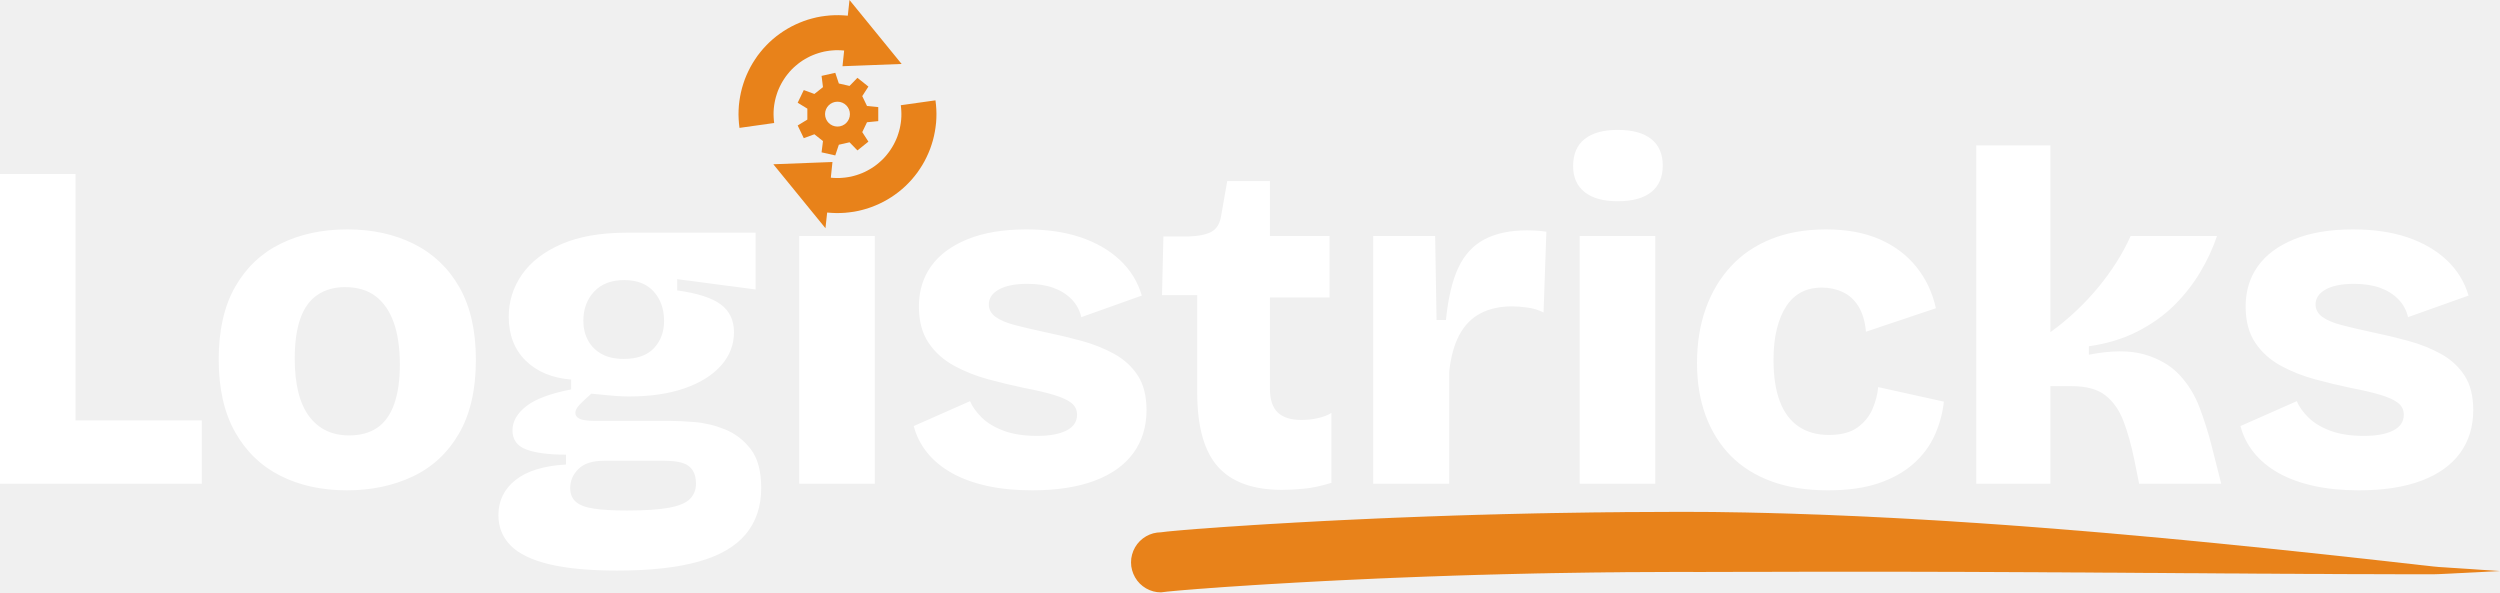
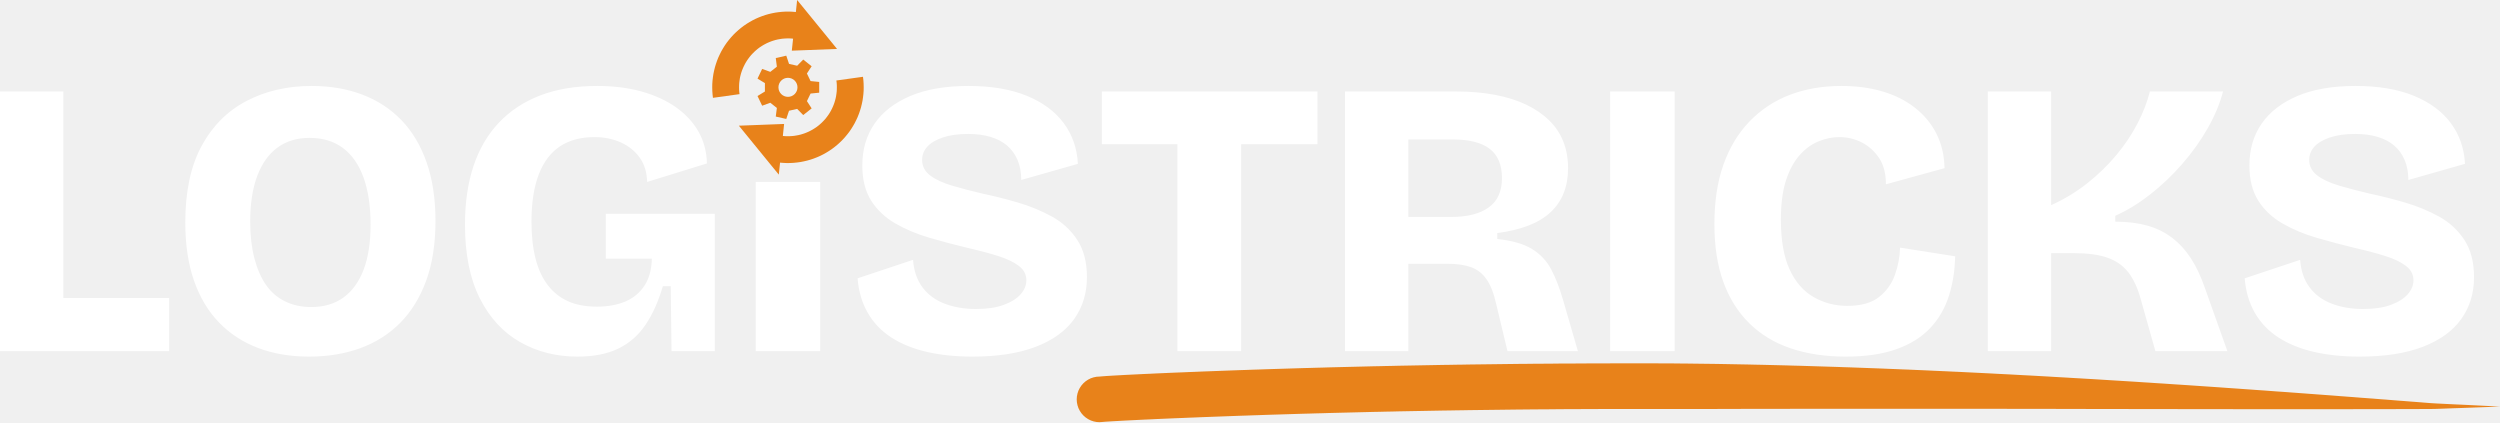
- <svg xmlns="http://www.w3.org/2000/svg" viewBox="69.0 -1030.8 5327.0 1262.2">
-   <path d="M69 0V-660H230V-135H499V0Z M808 14Q728 14 666.5 -17.0Q605 -48 570.0 -110.0Q535 -172 535 -265Q535 -358 570.0 -419.5Q605 -481 667.0 -511.5Q729 -542 809 -542Q889 -542 951.0 -511.0Q1013 -480 1048.0 -418.5Q1083 -357 1083 -264Q1083 -169 1047.0 -107.0Q1011 -45 948.5 -15.5Q886 14 808 14ZM813 -103Q849 -103 873.0 -119.5Q897 -136 909.0 -170.0Q921 -204 921 -254Q921 -307 908.0 -343.5Q895 -380 869.5 -399.5Q844 -419 804 -419Q770 -419 745.5 -402.5Q721 -386 709.0 -352.0Q697 -318 697 -267Q697 -185 727.5 -144.0Q758 -103 813 -103Z M1384 185Q1296 185 1239.5 171.5Q1183 158 1157.0 131.5Q1131 105 1131 67Q1131 21 1167.5 -8.0Q1204 -37 1275 -41V-62Q1220 -62 1190.5 -73.0Q1161 -84 1161 -114Q1161 -142 1190.0 -165.0Q1219 -188 1286 -201V-222Q1225 -227 1189.0 -262.5Q1153 -298 1153 -356Q1153 -405 1181.0 -445.5Q1209 -486 1265.0 -510.5Q1321 -535 1405 -535H1679V-414L1512 -436V-412Q1577 -403 1605.0 -382.0Q1633 -361 1633 -323Q1633 -283 1605.5 -252.0Q1578 -221 1528.0 -203.5Q1478 -186 1409 -186Q1397 -186 1382.5 -187.0Q1368 -188 1329 -192Q1313 -178 1304.0 -168.5Q1295 -159 1295 -151Q1295 -145 1300.0 -141.0Q1305 -137 1314.5 -135.5Q1324 -134 1335 -134H1496Q1516 -134 1548.5 -131.5Q1581 -129 1613.5 -116.0Q1646 -103 1668.5 -74.0Q1691 -45 1691 9Q1691 68 1658.0 107.5Q1625 147 1557.0 166.0Q1489 185 1384 185ZM1405 57Q1463 57 1495.0 51.0Q1527 45 1539.5 32.0Q1552 19 1552 0Q1552 -18 1545.0 -28.5Q1538 -39 1527.0 -43.0Q1516 -47 1504.5 -48.0Q1493 -49 1485 -49H1356Q1319 -49 1301.5 -31.5Q1284 -14 1284 9Q1284 28 1296.0 38.5Q1308 49 1334.5 53.0Q1361 57 1405 57ZM1398 -266Q1441 -266 1462.5 -289.0Q1484 -312 1484 -347Q1484 -385 1462.0 -409.5Q1440 -434 1399 -434Q1358 -434 1335.0 -409.5Q1312 -385 1312 -347Q1312 -324 1322.0 -305.5Q1332 -287 1351.0 -276.5Q1370 -266 1398 -266Z M1772 0V-528H1933V0Z M2268 14Q2215 14 2172.0 4.5Q2129 -5 2097.0 -23.0Q2065 -41 2044.5 -66.5Q2024 -92 2016 -123L2136 -176Q2143 -159 2160.5 -141.5Q2178 -124 2207.5 -113.0Q2237 -102 2279 -102Q2319 -102 2341.5 -113.5Q2364 -125 2364 -147Q2364 -163 2351.5 -172.5Q2339 -182 2314.0 -189.5Q2289 -197 2252 -204Q2214 -212 2175.0 -222.5Q2136 -233 2102.0 -251.5Q2068 -270 2047.5 -300.5Q2027 -331 2027 -378Q2027 -427 2053.0 -463.5Q2079 -500 2130.5 -521.0Q2182 -542 2256 -542Q2322 -542 2372.0 -525.0Q2422 -508 2455.5 -476.5Q2489 -445 2502 -401L2373 -355Q2368 -377 2352.5 -393.0Q2337 -409 2313.5 -417.5Q2290 -426 2258 -426Q2219 -426 2197.5 -414.0Q2176 -402 2176 -382Q2176 -366 2190.5 -355.5Q2205 -345 2232.0 -338.0Q2259 -331 2296 -323Q2335 -315 2373.5 -304.5Q2412 -294 2443.5 -276.5Q2475 -259 2493.5 -230.5Q2512 -202 2512 -157Q2512 -104 2484.0 -65.5Q2456 -27 2401.5 -6.5Q2347 14 2268 14Z M2801 13Q2708 13 2664.0 -36.5Q2620 -86 2620 -195V-402H2545L2548 -527H2602Q2634 -528 2650.5 -537.0Q2667 -546 2671 -571L2684 -645H2775V-528H2902V-397H2775V-202Q2775 -168 2791.5 -152.0Q2808 -136 2842 -136Q2861 -136 2878.0 -140.0Q2895 -144 2906 -151V-2Q2874 8 2847.5 10.5Q2821 13 2801 13Z M2995 0V-528H3127L3130 -349H3150Q3157 -419 3176.5 -460.5Q3196 -502 3232.5 -521.0Q3269 -540 3323 -540Q3331 -540 3341.0 -539.5Q3351 -539 3364 -537L3358 -365Q3342 -373 3323.5 -375.5Q3305 -378 3291 -378Q3252 -378 3223.5 -363.0Q3195 -348 3178.5 -317.0Q3162 -286 3157 -239V0Z M3435 0V-528H3596V0Z M3964 14Q3896 14 3844.0 -5.0Q3792 -24 3757.0 -59.5Q3722 -95 3703.5 -145.0Q3685 -195 3685 -257Q3685 -321 3703.5 -373.0Q3722 -425 3757.0 -463.0Q3792 -501 3843.0 -521.5Q3894 -542 3960 -542Q4026 -542 4074.0 -521.0Q4122 -500 4152.5 -462.0Q4183 -424 4194 -374L4045 -324Q4042 -357 4029.0 -378.0Q4016 -399 3995.5 -408.5Q3975 -418 3951 -418Q3926 -418 3907.0 -408.0Q3888 -398 3875.0 -378.0Q3862 -358 3855.0 -329.5Q3848 -301 3848 -264Q3848 -211 3861.5 -175.5Q3875 -140 3901.5 -122.0Q3928 -104 3966 -104Q4005 -104 4027.0 -120.0Q4049 -136 4059.0 -159.5Q4069 -183 4071 -206L4211 -175Q4207 -138 4191.5 -103.5Q4176 -69 4146.0 -42.5Q4116 -16 4071.5 -1.0Q4027 14 3964 14Z M4280 0V-721H4438V-323Q4467 -344 4492.5 -368.0Q4518 -392 4539.5 -418.0Q4561 -444 4578.5 -471.5Q4596 -499 4609 -528H4793Q4780 -489 4757.0 -450.5Q4734 -412 4701.0 -379.5Q4668 -347 4622.5 -324.0Q4577 -301 4520 -293V-275Q4592 -289 4638.5 -275.5Q4685 -262 4713.0 -232.0Q4741 -202 4756.0 -162.0Q4771 -122 4781 -83L4802 0H4627L4617 -50Q4607 -99 4593.5 -134.0Q4580 -169 4555.0 -188.5Q4530 -208 4483 -208H4438V0Z M5095 14Q5042 14 4999.0 4.5Q4956 -5 4924.0 -23.0Q4892 -41 4871.5 -66.5Q4851 -92 4843 -123L4963 -176Q4970 -159 4987.5 -141.5Q5005 -124 5034.5 -113.0Q5064 -102 5106 -102Q5146 -102 5168.5 -113.5Q5191 -125 5191 -147Q5191 -163 5178.5 -172.5Q5166 -182 5141.0 -189.5Q5116 -197 5079 -204Q5041 -212 5002.0 -222.5Q4963 -233 4929.0 -251.5Q4895 -270 4874.5 -300.5Q4854 -331 4854 -378Q4854 -427 4880.0 -463.5Q4906 -500 4957.5 -521.0Q5009 -542 5083 -542Q5149 -542 5199.0 -525.0Q5249 -508 5282.5 -476.5Q5316 -445 5329 -401L5200 -355Q5195 -377 5179.5 -393.0Q5164 -409 5140.5 -417.5Q5117 -426 5085 -426Q5046 -426 5024.5 -414.0Q5003 -402 5003 -382Q5003 -366 5017.5 -355.5Q5032 -345 5059.0 -338.0Q5086 -331 5123 -323Q5162 -315 5200.5 -304.5Q5239 -294 5270.5 -276.5Q5302 -259 5320.5 -230.5Q5339 -202 5339 -157Q5339 -104 5311.0 -65.5Q5283 -27 5228.5 -6.5Q5174 14 5095 14Z" fill="#ffffff" />
-   <path d="M3516 -602Q3470 -602 3445.5 -621.5Q3421 -641 3421 -677Q3421 -715 3445.5 -734.5Q3470 -754 3516 -754Q3563 -754 3587.5 -734.5Q3612 -715 3612 -678Q3612 -641 3587.5 -621.5Q3563 -602 3516 -602Z" fill="#ffffff" />
-   <path d="M2543.0 103.4 L2556.0 101.8 L2568.9 100.6 L2581.9 99.4 L2594.9 98.3 L2607.8 97.3 L2620.8 96.2 L2633.8 95.3 L2646.7 94.3 L2659.7 93.4 L2672.7 92.4 L2685.7 91.5 L2698.6 90.7 L2711.6 89.8 L2724.6 89.0 L2737.5 88.1 L2750.5 87.3 L2763.5 86.5 L2776.4 85.7 L2789.4 85.0 L2802.4 84.2 L2815.3 83.5 L2828.3 82.7 L2841.3 82.0 L2854.2 81.3 L2867.2 80.6 L2880.2 79.9 L2893.1 79.2 L2906.1 78.6 L2919.1 77.9 L2932.0 77.3 L2945.0 76.7 L2958.0 76.1 L2970.9 75.5 L2983.9 74.9 L2996.9 74.3 L3009.9 73.7 L3022.8 73.2 L3035.8 72.6 L3048.8 72.1 L3061.7 71.6 L3074.7 71.1 L3087.7 70.6 L3100.6 70.1 L3113.6 69.6 L3126.6 69.2 L3139.5 68.7 L3152.5 68.3 L3165.5 67.8 L3178.4 67.4 L3191.4 67.0 L3204.4 66.6 L3217.3 66.2 L3230.3 65.9 L3243.3 65.5 L3256.2 65.2 L3269.2 64.8 L3282.2 64.5 L3295.2 64.2 L3308.1 63.9 L3321.1 63.6 L3334.1 63.3 L3347.0 63.0 L3360.0 62.8 L3373.0 62.5 L3385.9 62.3 L3398.9 62.1 L3411.9 61.9 L3424.8 61.7 L3437.8 61.5 L3450.8 61.3 L3463.7 61.1 L3476.7 61.0 L3489.7 60.8 L3502.6 60.7 L3515.6 60.6 L3528.6 60.4 L3541.6 60.3 L3554.5 60.3 L3567.5 60.2 L3580.5 60.1 L3593.4 60.1 L3606.4 60.0 L3619.4 60.0 L3632.3 59.9 L3645.3 59.9 L3658.3 59.9 L3671.2 59.9 L3684.2 60.0 L3697.2 60.0 L3710.1 60.1 L3723.1 60.2 L3736.1 60.4 L3749.0 60.6 L3762.0 60.8 L3775.0 61.0 L3787.9 61.2 L3800.9 61.5 L3813.9 61.8 L3826.9 62.1 L3839.8 62.4 L3852.8 62.8 L3865.8 63.1 L3878.7 63.5 L3891.7 63.9 L3904.7 64.4 L3917.6 64.8 L3930.6 65.3 L3943.6 65.7 L3956.5 66.2 L3969.5 66.7 L3982.5 67.3 L3995.4 67.8 L4008.4 68.4 L4021.4 68.9 L4034.3 69.5 L4047.3 70.1 L4060.3 70.8 L4073.2 71.4 L4086.2 72.1 L4099.2 72.7 L4112.1 73.4 L4125.1 74.1 L4138.1 74.8 L4151.1 75.6 L4164.0 76.3 L4177.0 77.1 L4190.0 77.8 L4202.9 78.6 L4215.9 79.4 L4228.9 80.2 L4241.8 81.1 L4254.8 81.9 L4267.8 82.8 L4280.7 83.6 L4293.7 84.5 L4306.7 85.4 L4319.6 86.3 L4332.6 87.2 L4345.6 88.1 L4358.5 89.1 L4371.5 90.0 L4384.5 91.0 L4397.4 92.0 L4410.4 93.0 L4423.4 94.0 L4436.4 95.0 L4449.3 96.0 L4462.3 97.1 L4475.3 98.1 L4488.2 99.2 L4501.2 100.2 L4514.2 101.3 L4527.1 102.4 L4540.1 103.5 L4553.1 104.6 L4566.0 105.7 L4579.0 106.9 L4592.0 108.0 L4604.9 109.2 L4617.9 110.3 L4630.9 111.5 L4643.8 112.7 L4656.8 113.8 L4669.8 115.0 L4682.8 116.2 L4695.7 117.5 L4708.7 118.7 L4721.7 119.9 L4734.6 121.2 L4747.6 122.4 L4760.6 123.7 L4773.5 124.9 L4786.5 126.2 L4799.5 127.5 L4812.4 128.8 L4825.4 130.1 L4838.4 131.4 L4851.3 132.7 L4864.3 134.0 L4877.3 135.3 L4890.2 136.6 L4903.2 138.0 L4916.2 139.3 L4929.1 140.7 L4942.1 142.0 L4955.1 143.4 L4968.0 144.8 L4981.0 146.1 L4994.0 147.5 L5007.0 148.9 L5019.9 150.3 L5032.9 151.7 L5045.9 153.1 L5058.8 154.5 L5071.8 155.9 L5084.8 157.4 L5097.7 158.8 L5110.7 160.2 L5123.7 161.6 L5136.6 163.1 L5149.6 164.5 L5162.6 166.0 L5175.5 167.4 L5188.5 168.9 L5201.5 170.3 L5214.4 171.8 L5227.4 173.3 L5240.4 174.7 L5253.4 176.2 L5266.3 177.4 L5279.3 178.2 L5292.3 179.1 L5305.2 179.9 L5318.2 180.8 L5331.2 181.6 L5344.1 182.5 L5357.1 183.4 L5370.1 184.2 L5383.0 185.1 L5396.0 186.0 L5396.0 186.0 L5383.0 186.7 L5370.1 187.3 L5357.1 188.0 L5344.1 188.7 L5331.2 189.3 L5318.2 190.0 L5305.2 190.6 L5292.3 191.3 L5279.3 191.9 L5266.3 192.5 L5253.4 192.9 L5240.4 192.8 L5227.4 192.8 L5214.4 192.8 L5201.5 192.8 L5188.5 192.8 L5175.5 192.8 L5162.6 192.7 L5149.6 192.7 L5136.6 192.7 L5123.7 192.6 L5110.7 192.6 L5097.7 192.6 L5084.8 192.5 L5071.8 192.5 L5058.8 192.4 L5045.9 192.4 L5032.9 192.3 L5019.9 192.2 L5007.0 192.2 L4994.0 192.1 L4981.0 192.1 L4968.0 192.0 L4955.1 191.9 L4942.1 191.9 L4929.1 191.8 L4916.2 191.7 L4903.2 191.6 L4890.2 191.6 L4877.3 191.5 L4864.3 191.4 L4851.3 191.3 L4838.4 191.2 L4825.4 191.2 L4812.4 191.1 L4799.5 191.0 L4786.5 190.9 L4773.5 190.8 L4760.6 190.7 L4747.6 190.6 L4734.6 190.6 L4721.7 190.5 L4708.7 190.4 L4695.7 190.3 L4682.8 190.2 L4669.8 190.1 L4656.8 190.0 L4643.8 190.0 L4630.9 189.9 L4617.9 189.8 L4604.9 189.7 L4592.0 189.6 L4579.0 189.5 L4566.0 189.4 L4553.1 189.4 L4540.1 189.3 L4527.1 189.2 L4514.2 189.1 L4501.2 189.0 L4488.2 189.0 L4475.3 188.9 L4462.3 188.8 L4449.3 188.7 L4436.4 188.7 L4423.4 188.6 L4410.4 188.5 L4397.4 188.5 L4384.5 188.4 L4371.5 188.3 L4358.5 188.3 L4345.6 188.2 L4332.6 188.1 L4319.6 188.1 L4306.7 188.0 L4293.7 188.0 L4280.7 187.9 L4267.8 187.9 L4254.8 187.8 L4241.8 187.8 L4228.9 187.7 L4215.9 187.7 L4202.9 187.7 L4190.0 187.6 L4177.0 187.6 L4164.0 187.6 L4151.1 187.6 L4138.1 187.5 L4125.1 187.5 L4112.1 187.5 L4099.2 187.5 L4086.2 187.5 L4073.2 187.4 L4060.3 187.4 L4047.3 187.4 L4034.3 187.4 L4021.4 187.4 L4008.4 187.4 L3995.4 187.4 L3982.5 187.4 L3969.5 187.4 L3956.5 187.5 L3943.6 187.5 L3930.6 187.5 L3917.6 187.5 L3904.7 187.5 L3891.7 187.6 L3878.7 187.6 L3865.8 187.6 L3852.8 187.6 L3839.8 187.7 L3826.9 187.7 L3813.9 187.7 L3800.9 187.8 L3787.9 187.8 L3775.0 187.8 L3762.0 187.8 L3749.0 187.9 L3736.1 187.9 L3723.1 187.9 L3710.1 187.9 L3697.2 188.0 L3684.2 188.0 L3671.2 187.9 L3658.3 187.9 L3645.3 187.9 L3632.3 187.9 L3619.4 188.0 L3606.4 188.0 L3593.4 188.1 L3580.5 188.1 L3567.5 188.2 L3554.5 188.3 L3541.6 188.3 L3528.6 188.4 L3515.6 188.6 L3502.6 188.7 L3489.7 188.8 L3476.7 189.0 L3463.7 189.1 L3450.8 189.3 L3437.8 189.5 L3424.8 189.7 L3411.9 189.9 L3398.9 190.1 L3385.9 190.3 L3373.0 190.5 L3360.0 190.8 L3347.0 191.0 L3334.1 191.3 L3321.1 191.6 L3308.1 191.9 L3295.2 192.2 L3282.2 192.5 L3269.2 192.8 L3256.2 193.2 L3243.3 193.5 L3230.3 193.9 L3217.3 194.2 L3204.4 194.6 L3191.4 195.0 L3178.4 195.4 L3165.5 195.8 L3152.5 196.3 L3139.5 196.7 L3126.6 197.2 L3113.6 197.6 L3100.6 198.1 L3087.7 198.6 L3074.7 199.1 L3061.7 199.6 L3048.8 200.1 L3035.8 200.6 L3022.8 201.2 L3009.9 201.7 L2996.9 202.3 L2983.9 202.9 L2970.9 203.5 L2958.0 204.1 L2945.0 204.7 L2932.0 205.3 L2919.1 205.9 L2906.1 206.6 L2893.1 207.2 L2880.2 207.9 L2867.2 208.6 L2854.2 209.3 L2841.3 210.0 L2828.3 210.7 L2815.3 211.5 L2802.4 212.2 L2789.4 213.0 L2776.4 213.7 L2763.5 214.5 L2750.5 215.3 L2737.5 216.1 L2724.6 217.0 L2711.6 217.8 L2698.6 218.7 L2685.7 219.5 L2672.7 220.4 L2659.7 221.4 L2646.7 222.3 L2633.8 223.3 L2620.8 224.2 L2607.8 225.3 L2594.9 226.3 L2581.9 227.4 L2568.9 228.6 L2556.0 229.8 L2543.0 231.4 L2534.6 230.9 L2526.4 229.3 L2518.5 226.6 L2511.0 222.9 L2504.0 218.2 L2497.7 212.7 L2492.2 206.4 L2487.6 199.4 L2483.9 191.9 L2481.2 184.0 L2479.5 175.8 L2479.0 167.4 L2479.5 159.1 L2481.2 150.9 L2483.9 142.9 L2487.6 135.4 L2492.2 128.5 L2497.7 122.2 L2504.0 116.7 L2511.0 112.0 L2518.5 108.3 L2526.4 105.6 L2534.6 104.0Z" fill="#e8821a" />
-   <path d="M2062.3 -817.0 L2063.4 -807.5 L2064.1 -798.0 L2064.4 -788.4 L2064.2 -778.8 L2063.6 -769.3 L2062.5 -759.8 L2061.0 -750.3 L2059.1 -740.9 L2056.8 -731.7 L2054.0 -722.5 L2050.9 -713.5 L2047.3 -704.6 L2043.3 -695.9 L2039.0 -687.4 L2034.2 -679.0 L2029.1 -671.0 L2023.7 -663.1 L2017.8 -655.5 L2011.7 -648.2 L2005.2 -641.2 L1998.4 -634.4 L1991.3 -628.0 L1983.9 -621.9 L1976.2 -616.2 L1968.3 -610.8 L1960.2 -605.8 L1951.8 -601.1 L1943.3 -596.9 L1934.5 -593.0 L1925.6 -589.5 L1916.6 -586.4 L1907.4 -583.8 L1898.1 -581.5 L1888.7 -579.7 L1879.2 -578.4 L1869.7 -577.4 L1860.1 -576.9 L1850.6 -576.8 L1841.0 -577.2 L1831.5 -577.9 L1827.9 -544.5 L1716.8 -680.8 L1842.8 -685.6 L1839.3 -652.2 L1845.4 -651.7 L1851.6 -651.5 L1857.8 -651.5 L1863.9 -651.9 L1870.1 -652.5 L1876.2 -653.4 L1882.3 -654.5 L1888.3 -656.0 L1894.2 -657.7 L1900.1 -659.7 L1905.8 -661.9 L1911.5 -664.4 L1917.0 -667.2 L1922.4 -670.2 L1927.7 -673.4 L1932.8 -676.9 L1937.7 -680.6 L1942.5 -684.6 L1947.1 -688.7 L1951.5 -693.0 L1955.7 -697.6 L1959.6 -702.3 L1963.4 -707.2 L1966.9 -712.3 L1970.2 -717.5 L1973.3 -722.9 L1976.1 -728.4 L1978.7 -734.0 L1981.0 -739.7 L1983.0 -745.6 L1984.8 -751.5 L1986.3 -757.5 L1987.5 -763.5 L1988.5 -769.6 L1989.2 -775.8 L1989.6 -781.9 L1989.7 -788.1 L1989.5 -794.3 L1989.1 -800.5 L1988.4 -806.6Z M1644.7 -758.3 L1643.6 -767.8 L1642.9 -777.3 L1642.6 -786.9 L1642.8 -796.5 L1643.4 -806.0 L1644.5 -815.5 L1646.0 -825.0 L1647.9 -834.4 L1650.2 -843.6 L1653.0 -852.8 L1656.1 -861.8 L1659.7 -870.7 L1663.7 -879.4 L1668.0 -887.9 L1672.8 -896.3 L1677.9 -904.3 L1683.3 -912.2 L1689.2 -919.8 L1695.3 -927.1 L1701.8 -934.1 L1708.6 -940.9 L1715.7 -947.3 L1723.1 -953.4 L1730.8 -959.1 L1738.7 -964.5 L1746.8 -969.5 L1755.2 -974.2 L1763.7 -978.4 L1772.5 -982.3 L1781.4 -985.8 L1790.4 -988.9 L1799.6 -991.5 L1808.9 -993.8 L1818.3 -995.6 L1827.8 -996.9 L1837.3 -997.9 L1846.9 -998.4 L1856.4 -998.5 L1866.0 -998.1 L1875.5 -997.4 L1879.1 -1030.8 L1990.2 -894.5 L1864.2 -889.7 L1867.7 -923.1 L1861.6 -923.6 L1855.4 -923.8 L1849.2 -923.8 L1843.1 -923.4 L1836.9 -922.8 L1830.8 -921.9 L1824.7 -920.8 L1818.7 -919.3 L1812.8 -917.6 L1806.9 -915.6 L1801.2 -913.4 L1795.5 -910.9 L1790.0 -908.1 L1784.6 -905.1 L1779.3 -901.9 L1774.2 -898.4 L1769.3 -894.7 L1764.5 -890.7 L1759.9 -886.6 L1755.5 -882.3 L1751.3 -877.7 L1747.4 -873.0 L1743.6 -868.1 L1740.1 -863.0 L1736.8 -857.8 L1733.7 -852.4 L1730.9 -846.9 L1728.3 -841.3 L1726.0 -835.6 L1724.0 -829.7 L1722.2 -823.8 L1720.7 -817.8 L1719.5 -811.8 L1718.5 -805.7 L1717.8 -799.5 L1717.4 -793.4 L1717.3 -787.2 L1717.5 -781.0 L1717.9 -774.8 L1718.6 -768.7Z " fill="#e8821a" />
-   <path d="M1916.4 -805.0 L1940.4 -802.6 L1940.4 -772.7 L1916.4 -770.3 L1906.3 -749.3 L1919.4 -729.0 L1896.0 -710.3 L1879.2 -727.6 L1856.4 -722.4 L1848.8 -699.6 L1819.6 -706.2 L1822.6 -730.2 L1804.3 -744.7 L1781.7 -736.4 L1768.7 -763.4 L1789.3 -776.0 L1789.3 -799.3 L1768.7 -811.9 L1781.7 -838.9 L1804.3 -830.6 L1822.6 -845.1 L1819.6 -869.1 L1848.8 -875.7 L1856.4 -852.9 L1879.2 -847.7 L1896.0 -865.0 L1919.4 -846.3 L1906.3 -826.0Z M1880.0 -787.6 A26.5 26.5 0 1 0 1827.0 -787.6 A26.5 26.5 0 1 0 1880.0 -787.6Z" fill="#e8821a" fill-rule="evenodd" />
+ <svg xmlns="http://www.w3.org/2000/svg" viewBox="69.0 -892.5 6355.0 1073.2">
+   <path d="M69 0V-660H230V0ZM98 0V-135H499V0Z M855 14Q783 14 725.0 -8.0Q667 -30 625.5 -73.0Q584 -116 562.0 -179.5Q540 -243 540 -327Q540 -445 581.5 -521.5Q623 -598 696.0 -636.0Q769 -674 861 -674Q932 -674 990.0 -652.0Q1048 -630 1089.5 -587.0Q1131 -544 1153.5 -479.5Q1176 -415 1176 -331Q1176 -244 1152.5 -179.5Q1129 -115 1086.5 -72.0Q1044 -29 985.0 -7.5Q926 14 855 14ZM860 -112Q909 -112 942.5 -136.5Q976 -161 993.5 -207.5Q1011 -254 1011 -321Q1011 -392 993.0 -441.5Q975 -491 940.5 -516.5Q906 -542 856 -542Q808 -542 774.5 -517.5Q741 -493 723.0 -445.5Q705 -398 705 -329Q705 -277 715.5 -236.5Q726 -196 745.0 -168.5Q764 -141 793.5 -126.5Q823 -112 860 -112Z M1537 14Q1456 14 1391.0 -23.0Q1326 -60 1288.5 -134.5Q1251 -209 1251 -322Q1251 -405 1272.5 -470.0Q1294 -535 1337.0 -580.5Q1380 -626 1442.5 -650.0Q1505 -674 1587 -674Q1649 -674 1699.5 -660.0Q1750 -646 1787.0 -620.0Q1824 -594 1844.5 -558.0Q1865 -522 1866 -477L1714 -430Q1713 -467 1695.0 -492.0Q1677 -517 1647.0 -530.5Q1617 -544 1580 -544Q1528 -544 1492.5 -520.5Q1457 -497 1438.5 -449.0Q1420 -401 1420 -329Q1420 -275 1430.5 -234.5Q1441 -194 1462.0 -167.0Q1483 -140 1513.5 -126.5Q1544 -113 1586 -113Q1628 -113 1658.5 -126.0Q1689 -139 1707.0 -166.0Q1725 -193 1726 -235H1609V-349H1886V-221V0H1776L1774 -165H1754Q1737 -107 1710.0 -67.0Q1683 -27 1641.0 -6.5Q1599 14 1537 14Z M1990 0V-430H2154V0Z M2541 14Q2477 14 2425.0 2.0Q2373 -10 2335.0 -34.5Q2297 -59 2275.0 -97.0Q2253 -135 2249 -185L2390 -232Q2393 -190 2414.0 -162.0Q2435 -134 2470.5 -120.5Q2506 -107 2550 -107Q2592 -107 2620.5 -117.5Q2649 -128 2663.5 -144.5Q2678 -161 2678 -180Q2678 -202 2659.0 -216.5Q2640 -231 2607.0 -241.5Q2574 -252 2530 -262Q2480 -274 2432.0 -288.0Q2384 -302 2345.0 -324.5Q2306 -347 2283.5 -382.5Q2261 -418 2261 -472Q2261 -533 2292.0 -578.0Q2323 -623 2383.0 -648.5Q2443 -674 2531 -674Q2618 -674 2679.0 -649.0Q2740 -624 2773.0 -579.5Q2806 -535 2809 -476L2665 -435Q2665 -464 2655.5 -486.0Q2646 -508 2629.0 -522.5Q2612 -537 2587.0 -544.5Q2562 -552 2530 -552Q2492 -552 2465.5 -543.0Q2439 -534 2426.0 -519.5Q2413 -505 2413 -486Q2413 -462 2433.5 -446.5Q2454 -431 2489.5 -420.5Q2525 -410 2568 -400Q2611 -391 2657.0 -377.5Q2703 -364 2743.0 -342.0Q2783 -320 2807.5 -282.5Q2832 -245 2832 -188Q2832 -127 2799.5 -81.5Q2767 -36 2702.0 -11.0Q2637 14 2541 14Z M3062 0V-660H3224V0ZM2870 -526V-660H3418V-526Z M3488 0V-660H3769Q3824 -660 3869.0 -651.5Q3914 -643 3948.5 -626.5Q3983 -610 4007.0 -586.5Q4031 -563 4043.0 -532.5Q4055 -502 4055 -465Q4055 -430 4044.0 -402.0Q4033 -374 4010.5 -353.0Q3988 -332 3954.0 -319.0Q3920 -306 3875 -300V-285Q3932 -279 3963.5 -259.5Q3995 -240 4012.0 -208.0Q4029 -176 4042 -131L4080 0H3901L3872 -121Q3863 -161 3847.5 -183.0Q3832 -205 3808.0 -213.5Q3784 -222 3748 -222H3649V0ZM3649 -341H3758Q3819 -341 3853.0 -365.0Q3887 -389 3887 -440Q3887 -490 3856.0 -514.0Q3825 -538 3762 -538H3649Z M4162 0V-660H4326V0Z M4761 14Q4683 14 4621.0 -7.0Q4559 -28 4515.5 -71.0Q4472 -114 4449.5 -176.5Q4427 -239 4427 -323Q4427 -409 4450.0 -474.0Q4473 -539 4516.5 -584.0Q4560 -629 4619.0 -651.5Q4678 -674 4750 -674Q4807 -674 4854.5 -660.0Q4902 -646 4937.0 -618.5Q4972 -591 4991.5 -552.5Q5011 -514 5012 -465L4863 -424Q4863 -465 4845.5 -491.0Q4828 -517 4801.5 -530.5Q4775 -544 4744 -544Q4719 -544 4692.5 -533.5Q4666 -523 4644.0 -498.5Q4622 -474 4609.0 -434.0Q4596 -394 4596 -334Q4596 -256 4618.0 -208.0Q4640 -160 4679.0 -137.5Q4718 -115 4765 -115Q4817 -115 4845.5 -137.5Q4874 -160 4886.0 -194.0Q4898 -228 4899 -263L5039 -241Q5038 -187 5023.0 -140.0Q5008 -93 4975.5 -58.5Q4943 -24 4890.0 -5.0Q4837 14 4761 14Z M5122 0V-660H5283V-371Q5332 -393 5374.0 -426.0Q5416 -459 5448.5 -498.0Q5481 -537 5502.5 -578.5Q5524 -620 5534 -660H5720Q5708 -614 5681.0 -566.5Q5654 -519 5616.0 -475.5Q5578 -432 5534.5 -398.0Q5491 -364 5446 -344V-329Q5492 -329 5527.5 -319.0Q5563 -309 5590.5 -288.0Q5618 -267 5638.5 -235.5Q5659 -204 5674 -160L5731 0H5548L5511 -131Q5499 -175 5479.0 -200.5Q5459 -226 5426.0 -237.5Q5393 -249 5341 -249H5283V0Z M6067 14Q6003 14 5951.0 2.0Q5899 -10 5861.0 -34.5Q5823 -59 5801.0 -97.0Q5779 -135 5775 -185L5916 -232Q5919 -190 5940.0 -162.0Q5961 -134 5996.5 -120.5Q6032 -107 6076 -107Q6118 -107 6146.5 -117.5Q6175 -128 6189.5 -144.5Q6204 -161 6204 -180Q6204 -202 6185.0 -216.5Q6166 -231 6133.0 -241.5Q6100 -252 6056 -262Q6006 -274 5958.0 -288.0Q5910 -302 5871.0 -324.5Q5832 -347 5809.5 -382.5Q5787 -418 5787 -472Q5787 -533 5818.0 -578.0Q5849 -623 5909.0 -648.5Q5969 -674 6057 -674Q6144 -674 6205.0 -649.0Q6266 -624 6299.0 -579.5Q6332 -535 6335 -476L6191 -435Q6191 -464 6181.5 -486.0Q6172 -508 6155.0 -522.5Q6138 -537 6113.0 -544.5Q6088 -552 6056 -552Q6018 -552 5991.5 -543.0Q5965 -534 5952.0 -519.5Q5939 -505 5939 -486Q5939 -462 5959.5 -446.5Q5980 -431 6015.5 -420.5Q6051 -410 6094 -400Q6137 -391 6183.0 -377.5Q6229 -364 6269.0 -342.0Q6309 -320 6333.5 -282.5Q6358 -245 6358 -188Q6358 -127 6325.5 -81.5Q6293 -36 6228.0 -11.0Q6163 14 6067 14Z" fill="#ffffff" />
+   <path d="" fill="#ffffff" />
+   <path d="M2864.0 64.7 L2880.2 63.4 L2896.4 62.4 L2912.5 61.5 L2928.7 60.6 L2944.9 59.8 L2961.1 59.0 L2977.3 58.2 L2993.5 57.5 L3009.6 56.7 L3025.8 56.0 L3042.0 55.3 L3058.2 54.6 L3074.4 54.0 L3090.5 53.3 L3106.7 52.7 L3122.9 52.0 L3139.1 51.4 L3155.3 50.8 L3171.5 50.2 L3187.6 49.6 L3203.8 49.0 L3220.0 48.4 L3236.2 47.9 L3252.4 47.3 L3268.5 46.8 L3284.7 46.2 L3300.9 45.7 L3317.1 45.2 L3333.3 44.7 L3349.5 44.2 L3365.6 43.7 L3381.8 43.2 L3398.0 42.8 L3414.2 42.3 L3430.4 41.9 L3446.5 41.4 L3462.7 41.0 L3478.9 40.6 L3495.1 40.2 L3511.3 39.8 L3527.5 39.4 L3543.6 39.0 L3559.8 38.6 L3576.0 38.3 L3592.2 37.9 L3608.4 37.6 L3624.5 37.2 L3640.7 36.9 L3656.9 36.6 L3673.1 36.3 L3689.3 36.0 L3705.5 35.7 L3721.6 35.4 L3737.8 35.1 L3754.0 34.9 L3770.2 34.6 L3786.4 34.4 L3802.5 34.1 L3818.7 33.9 L3834.9 33.7 L3851.1 33.5 L3867.3 33.3 L3883.5 33.1 L3899.6 32.9 L3915.8 32.7 L3932.0 32.5 L3948.2 32.4 L3964.4 32.2 L3980.5 32.1 L3996.7 32.0 L4012.9 31.9 L4029.1 31.7 L4045.3 31.6 L4061.5 31.6 L4077.6 31.5 L4093.8 31.4 L4110.0 31.3 L4126.2 31.3 L4142.4 31.2 L4158.5 31.2 L4174.7 31.1 L4190.9 31.1 L4207.1 31.1 L4223.3 31.1 L4239.5 31.1 L4255.6 31.1 L4271.8 31.1 L4288.0 31.2 L4304.2 31.2 L4320.4 31.3 L4336.5 31.5 L4352.7 31.6 L4368.9 31.8 L4385.1 32.0 L4401.3 32.2 L4417.5 32.4 L4433.6 32.6 L4449.8 32.9 L4466.0 33.2 L4482.2 33.5 L4498.4 33.8 L4514.5 34.1 L4530.7 34.5 L4546.9 34.8 L4563.1 35.2 L4579.3 35.6 L4595.5 36.0 L4611.6 36.4 L4627.8 36.9 L4644.0 37.3 L4660.2 37.8 L4676.4 38.3 L4692.5 38.8 L4708.7 39.3 L4724.9 39.8 L4741.1 40.3 L4757.3 40.9 L4773.5 41.4 L4789.6 42.0 L4805.8 42.6 L4822.0 43.2 L4838.2 43.8 L4854.4 44.4 L4870.5 45.1 L4886.7 45.7 L4902.9 46.4 L4919.1 47.0 L4935.3 47.7 L4951.5 48.4 L4967.6 49.1 L4983.8 49.9 L5000.0 50.6 L5016.2 51.3 L5032.4 52.1 L5048.5 52.8 L5064.7 53.6 L5080.9 54.4 L5097.1 55.2 L5113.3 56.0 L5129.5 56.8 L5145.6 57.7 L5161.8 58.5 L5178.0 59.3 L5194.2 60.2 L5210.4 61.1 L5226.5 61.9 L5242.7 62.8 L5258.9 63.7 L5275.1 64.6 L5291.3 65.6 L5307.5 66.5 L5323.6 67.4 L5339.8 68.4 L5356.0 69.3 L5372.2 70.3 L5388.4 71.2 L5404.5 72.2 L5420.7 73.2 L5436.9 74.2 L5453.1 75.2 L5469.3 76.2 L5485.5 77.2 L5501.6 78.2 L5517.8 79.3 L5534.0 80.3 L5550.2 81.4 L5566.4 82.4 L5582.5 83.5 L5598.7 84.6 L5614.9 85.6 L5631.1 86.7 L5647.3 87.8 L5663.5 88.9 L5679.6 90.0 L5695.8 91.1 L5712.0 92.2 L5728.2 93.4 L5744.4 94.5 L5760.5 95.6 L5776.7 96.8 L5792.9 97.9 L5809.1 99.1 L5825.3 100.2 L5841.5 101.4 L5857.6 102.6 L5873.8 103.7 L5890.0 104.9 L5906.2 106.1 L5922.4 107.3 L5938.5 108.5 L5954.7 109.7 L5970.9 110.9 L5987.1 112.1 L6003.3 113.3 L6019.5 114.6 L6035.6 115.8 L6051.8 117.0 L6068.0 118.3 L6084.2 119.5 L6100.4 120.7 L6116.5 122.0 L6132.7 123.2 L6148.9 124.5 L6165.1 125.8 L6181.3 127.0 L6197.5 128.3 L6213.6 129.5 L6229.8 130.8 L6246.0 132.1 L6262.2 133.1 L6278.4 133.9 L6294.5 134.7 L6310.7 135.5 L6326.9 136.2 L6343.1 137.0 L6359.3 137.8 L6375.5 138.6 L6391.6 139.4 L6407.8 140.2 L6424.0 141.0 L6424.0 141.0 L6407.8 141.6 L6391.6 142.2 L6375.5 142.8 L6359.3 143.4 L6343.1 144.0 L6326.9 144.6 L6310.7 145.1 L6294.5 145.7 L6278.4 146.3 L6262.2 146.9 L6246.0 147.2 L6229.8 147.2 L6213.6 147.3 L6197.5 147.3 L6181.3 147.4 L6165.1 147.4 L6148.9 147.5 L6132.7 147.5 L6116.5 147.5 L6100.4 147.6 L6084.2 147.6 L6068.0 147.6 L6051.8 147.6 L6035.6 147.7 L6019.5 147.7 L6003.3 147.7 L5987.1 147.7 L5970.9 147.7 L5954.7 147.7 L5938.5 147.7 L5922.4 147.7 L5906.2 147.7 L5890.0 147.7 L5873.8 147.7 L5857.6 147.7 L5841.5 147.7 L5825.3 147.7 L5809.1 147.7 L5792.9 147.7 L5776.7 147.7 L5760.5 147.7 L5744.4 147.6 L5728.2 147.6 L5712.0 147.6 L5695.8 147.6 L5679.6 147.6 L5663.5 147.5 L5647.3 147.5 L5631.1 147.5 L5614.9 147.5 L5598.7 147.4 L5582.5 147.4 L5566.4 147.4 L5550.2 147.4 L5534.0 147.3 L5517.8 147.3 L5501.6 147.3 L5485.5 147.3 L5469.3 147.2 L5453.1 147.2 L5436.9 147.2 L5420.7 147.1 L5404.5 147.1 L5388.4 147.1 L5372.2 147.1 L5356.0 147.0 L5339.8 147.0 L5323.6 147.0 L5307.5 147.0 L5291.3 146.9 L5275.1 146.9 L5258.9 146.9 L5242.7 146.9 L5226.5 146.8 L5210.4 146.8 L5194.2 146.8 L5178.0 146.8 L5161.8 146.7 L5145.6 146.7 L5129.5 146.7 L5113.3 146.7 L5097.1 146.7 L5080.9 146.6 L5064.7 146.6 L5048.5 146.6 L5032.4 146.6 L5016.2 146.6 L5000.0 146.6 L4983.8 146.6 L4967.6 146.6 L4951.5 146.6 L4935.3 146.6 L4919.1 146.6 L4902.9 146.6 L4886.7 146.6 L4870.5 146.6 L4854.4 146.6 L4838.2 146.6 L4822.0 146.6 L4805.8 146.6 L4789.6 146.6 L4773.5 146.6 L4757.3 146.6 L4741.1 146.6 L4724.9 146.6 L4708.7 146.6 L4692.5 146.7 L4676.4 146.7 L4660.2 146.7 L4644.0 146.7 L4627.8 146.7 L4611.6 146.8 L4595.5 146.8 L4579.3 146.8 L4563.1 146.8 L4546.9 146.9 L4530.7 146.9 L4514.5 146.9 L4498.4 146.9 L4482.2 147.0 L4466.0 147.0 L4449.8 147.0 L4433.6 147.1 L4417.5 147.1 L4401.3 147.1 L4385.1 147.1 L4368.9 147.1 L4352.7 147.2 L4336.5 147.2 L4320.4 147.2 L4304.2 147.2 L4288.0 147.2 L4271.8 147.1 L4255.6 147.1 L4239.5 147.1 L4223.3 147.1 L4207.1 147.1 L4190.9 147.1 L4174.7 147.1 L4158.5 147.2 L4142.4 147.2 L4126.2 147.3 L4110.0 147.3 L4093.8 147.4 L4077.6 147.5 L4061.5 147.6 L4045.3 147.6 L4029.1 147.7 L4012.9 147.9 L3996.7 148.0 L3980.5 148.1 L3964.4 148.2 L3948.2 148.4 L3932.0 148.5 L3915.8 148.7 L3899.6 148.9 L3883.5 149.1 L3867.3 149.3 L3851.1 149.5 L3834.9 149.7 L3818.7 149.9 L3802.5 150.1 L3786.4 150.4 L3770.2 150.6 L3754.0 150.9 L3737.8 151.1 L3721.6 151.4 L3705.5 151.7 L3689.3 152.0 L3673.1 152.3 L3656.9 152.6 L3640.7 152.9 L3624.5 153.2 L3608.4 153.6 L3592.2 153.9 L3576.0 154.3 L3559.8 154.6 L3543.6 155.0 L3527.5 155.4 L3511.3 155.8 L3495.1 156.2 L3478.9 156.6 L3462.7 157.0 L3446.5 157.4 L3430.4 157.9 L3414.2 158.3 L3398.0 158.8 L3381.8 159.2 L3365.6 159.7 L3349.5 160.2 L3333.3 160.7 L3317.1 161.2 L3300.9 161.7 L3284.7 162.2 L3268.5 162.8 L3252.4 163.3 L3236.2 163.9 L3220.0 164.4 L3203.8 165.0 L3187.6 165.6 L3171.5 166.2 L3155.3 166.8 L3139.1 167.4 L3122.9 168.0 L3106.7 168.7 L3090.5 169.3 L3074.4 170.0 L3058.2 170.6 L3042.0 171.3 L3025.8 172.0 L3009.6 172.7 L2993.5 173.5 L2977.3 174.2 L2961.1 175.0 L2944.9 175.8 L2928.7 176.6 L2912.5 177.5 L2896.4 178.4 L2880.2 179.4 L2864.0 180.7 L2856.4 180.2 L2849.0 178.7 L2841.8 176.3 L2835.0 172.9 L2828.7 168.7 L2823.0 163.7 L2818.0 158.0 L2813.8 151.7 L2810.4 144.9 L2808.0 137.7 L2806.5 130.3 L2806.0 122.7 L2806.5 115.1 L2808.0 107.7 L2810.4 100.5 L2813.8 93.7 L2818.0 87.4 L2823.0 81.7 L2828.7 76.7 L2835.0 72.5 L2841.8 69.1 L2849.0 66.7 L2856.4 65.2Z" fill="#e8821a" />
+   <path d="M2262.7 -697.3 L2263.7 -688.7 L2264.3 -680.0 L2264.5 -671.2 L2264.4 -662.5 L2263.8 -653.8 L2262.8 -645.1 L2261.5 -636.5 L2259.7 -627.9 L2257.6 -619.4 L2255.1 -611.1 L2252.2 -602.8 L2249.0 -594.7 L2245.3 -586.8 L2241.4 -579.0 L2237.0 -571.4 L2232.4 -564.0 L2227.4 -556.8 L2222.0 -549.9 L2216.4 -543.2 L2210.5 -536.8 L2204.3 -530.7 L2197.8 -524.8 L2191.1 -519.3 L2184.1 -514.0 L2176.9 -509.1 L2169.4 -504.5 L2161.8 -500.2 L2154.0 -496.3 L2146.0 -492.8 L2137.8 -489.6 L2129.6 -486.8 L2121.2 -484.4 L2112.7 -482.4 L2104.1 -480.7 L2095.5 -479.5 L2086.8 -478.6 L2078.0 -478.1 L2069.3 -478.0 L2060.6 -478.4 L2051.9 -479.1 L2048.7 -448.6 L1947.2 -573.0 L2062.2 -577.4 L2059.0 -546.9 L2064.6 -546.4 L2070.3 -546.2 L2075.9 -546.3 L2081.5 -546.6 L2087.2 -547.1 L2092.7 -548.0 L2098.3 -549.0 L2103.8 -550.3 L2109.2 -551.9 L2114.5 -553.7 L2119.8 -555.8 L2124.9 -558.0 L2130.0 -560.6 L2134.9 -563.3 L2139.7 -566.3 L2144.4 -569.4 L2148.9 -572.8 L2153.2 -576.4 L2157.4 -580.2 L2161.4 -584.2 L2165.3 -588.3 L2168.9 -592.6 L2172.3 -597.1 L2175.6 -601.7 L2178.6 -606.5 L2181.4 -611.4 L2183.9 -616.4 L2186.3 -621.6 L2188.4 -626.8 L2190.3 -632.1 L2191.9 -637.5 L2193.3 -643.0 L2194.4 -648.5 L2195.2 -654.1 L2195.9 -659.7 L2196.2 -665.3 L2196.3 -671.0 L2196.2 -676.6 L2195.8 -682.3 L2195.1 -687.9Z M1881.3 -643.8 L1880.3 -652.4 L1879.7 -661.1 L1879.5 -669.9 L1879.6 -678.6 L1880.2 -687.3 L1881.2 -696.0 L1882.5 -704.6 L1884.3 -713.2 L1886.4 -721.7 L1888.9 -730.0 L1891.8 -738.3 L1895.0 -746.4 L1898.7 -754.3 L1902.6 -762.1 L1907.0 -769.7 L1911.6 -777.1 L1916.6 -784.3 L1922.0 -791.2 L1927.6 -797.9 L1933.5 -804.3 L1939.7 -810.4 L1946.2 -816.3 L1952.9 -821.8 L1959.9 -827.1 L1967.1 -832.0 L1974.6 -836.6 L1982.2 -840.9 L1990.0 -844.8 L1998.0 -848.3 L2006.2 -851.5 L2014.4 -854.3 L2022.8 -856.7 L2031.3 -858.7 L2039.9 -860.4 L2048.5 -861.6 L2057.2 -862.5 L2066.0 -863.0 L2074.7 -863.1 L2083.4 -862.7 L2092.1 -862.0 L2095.3 -892.5 L2196.8 -768.1 L2081.8 -763.7 L2085.0 -794.2 L2079.4 -794.7 L2073.7 -794.9 L2068.1 -794.8 L2062.5 -794.5 L2056.8 -794.0 L2051.3 -793.1 L2045.7 -792.1 L2040.2 -790.8 L2034.8 -789.2 L2029.5 -787.4 L2024.2 -785.3 L2019.1 -783.1 L2014.0 -780.5 L2009.1 -777.8 L2004.3 -774.8 L1999.6 -771.7 L1995.1 -768.3 L1990.8 -764.7 L1986.6 -760.9 L1982.6 -756.9 L1978.7 -752.8 L1975.1 -748.5 L1971.7 -744.0 L1968.4 -739.4 L1965.4 -734.6 L1962.6 -729.7 L1960.1 -724.7 L1957.7 -719.5 L1955.6 -714.3 L1953.7 -709.0 L1952.1 -703.6 L1950.7 -698.1 L1949.6 -692.6 L1948.8 -687.0 L1948.1 -681.4 L1947.8 -675.8 L1947.7 -670.1 L1947.8 -664.5 L1948.2 -658.8 L1948.9 -653.2Z " fill="#e8821a" />
+   <path d="M2129.5 -686.4 L2151.4 -684.2 L2151.4 -656.9 L2129.5 -654.7 L2120.2 -635.5 L2132.2 -617.0 L2110.8 -600.0 L2095.4 -615.7 L2074.7 -611.0 L2067.7 -590.1 L2041.0 -596.2 L2043.8 -618.1 L2027.1 -631.3 L2006.4 -623.8 L1994.6 -648.4 L2013.4 -659.9 L2013.4 -681.2 L1994.6 -692.7 L2006.4 -717.3 L2027.1 -709.8 L2043.8 -723.0 L2041.0 -744.9 L2067.7 -751.0 L2074.7 -730.1 L2095.4 -725.4 L2110.8 -741.1 L2132.2 -724.1 L2120.2 -705.6Z M2096.2 -670.5 A24.2 24.2 0 1 0 2047.8 -670.5 A24.2 24.2 0 1 0 2096.2 -670.5Z" fill="#e8821a" fill-rule="evenodd" />
</svg>
